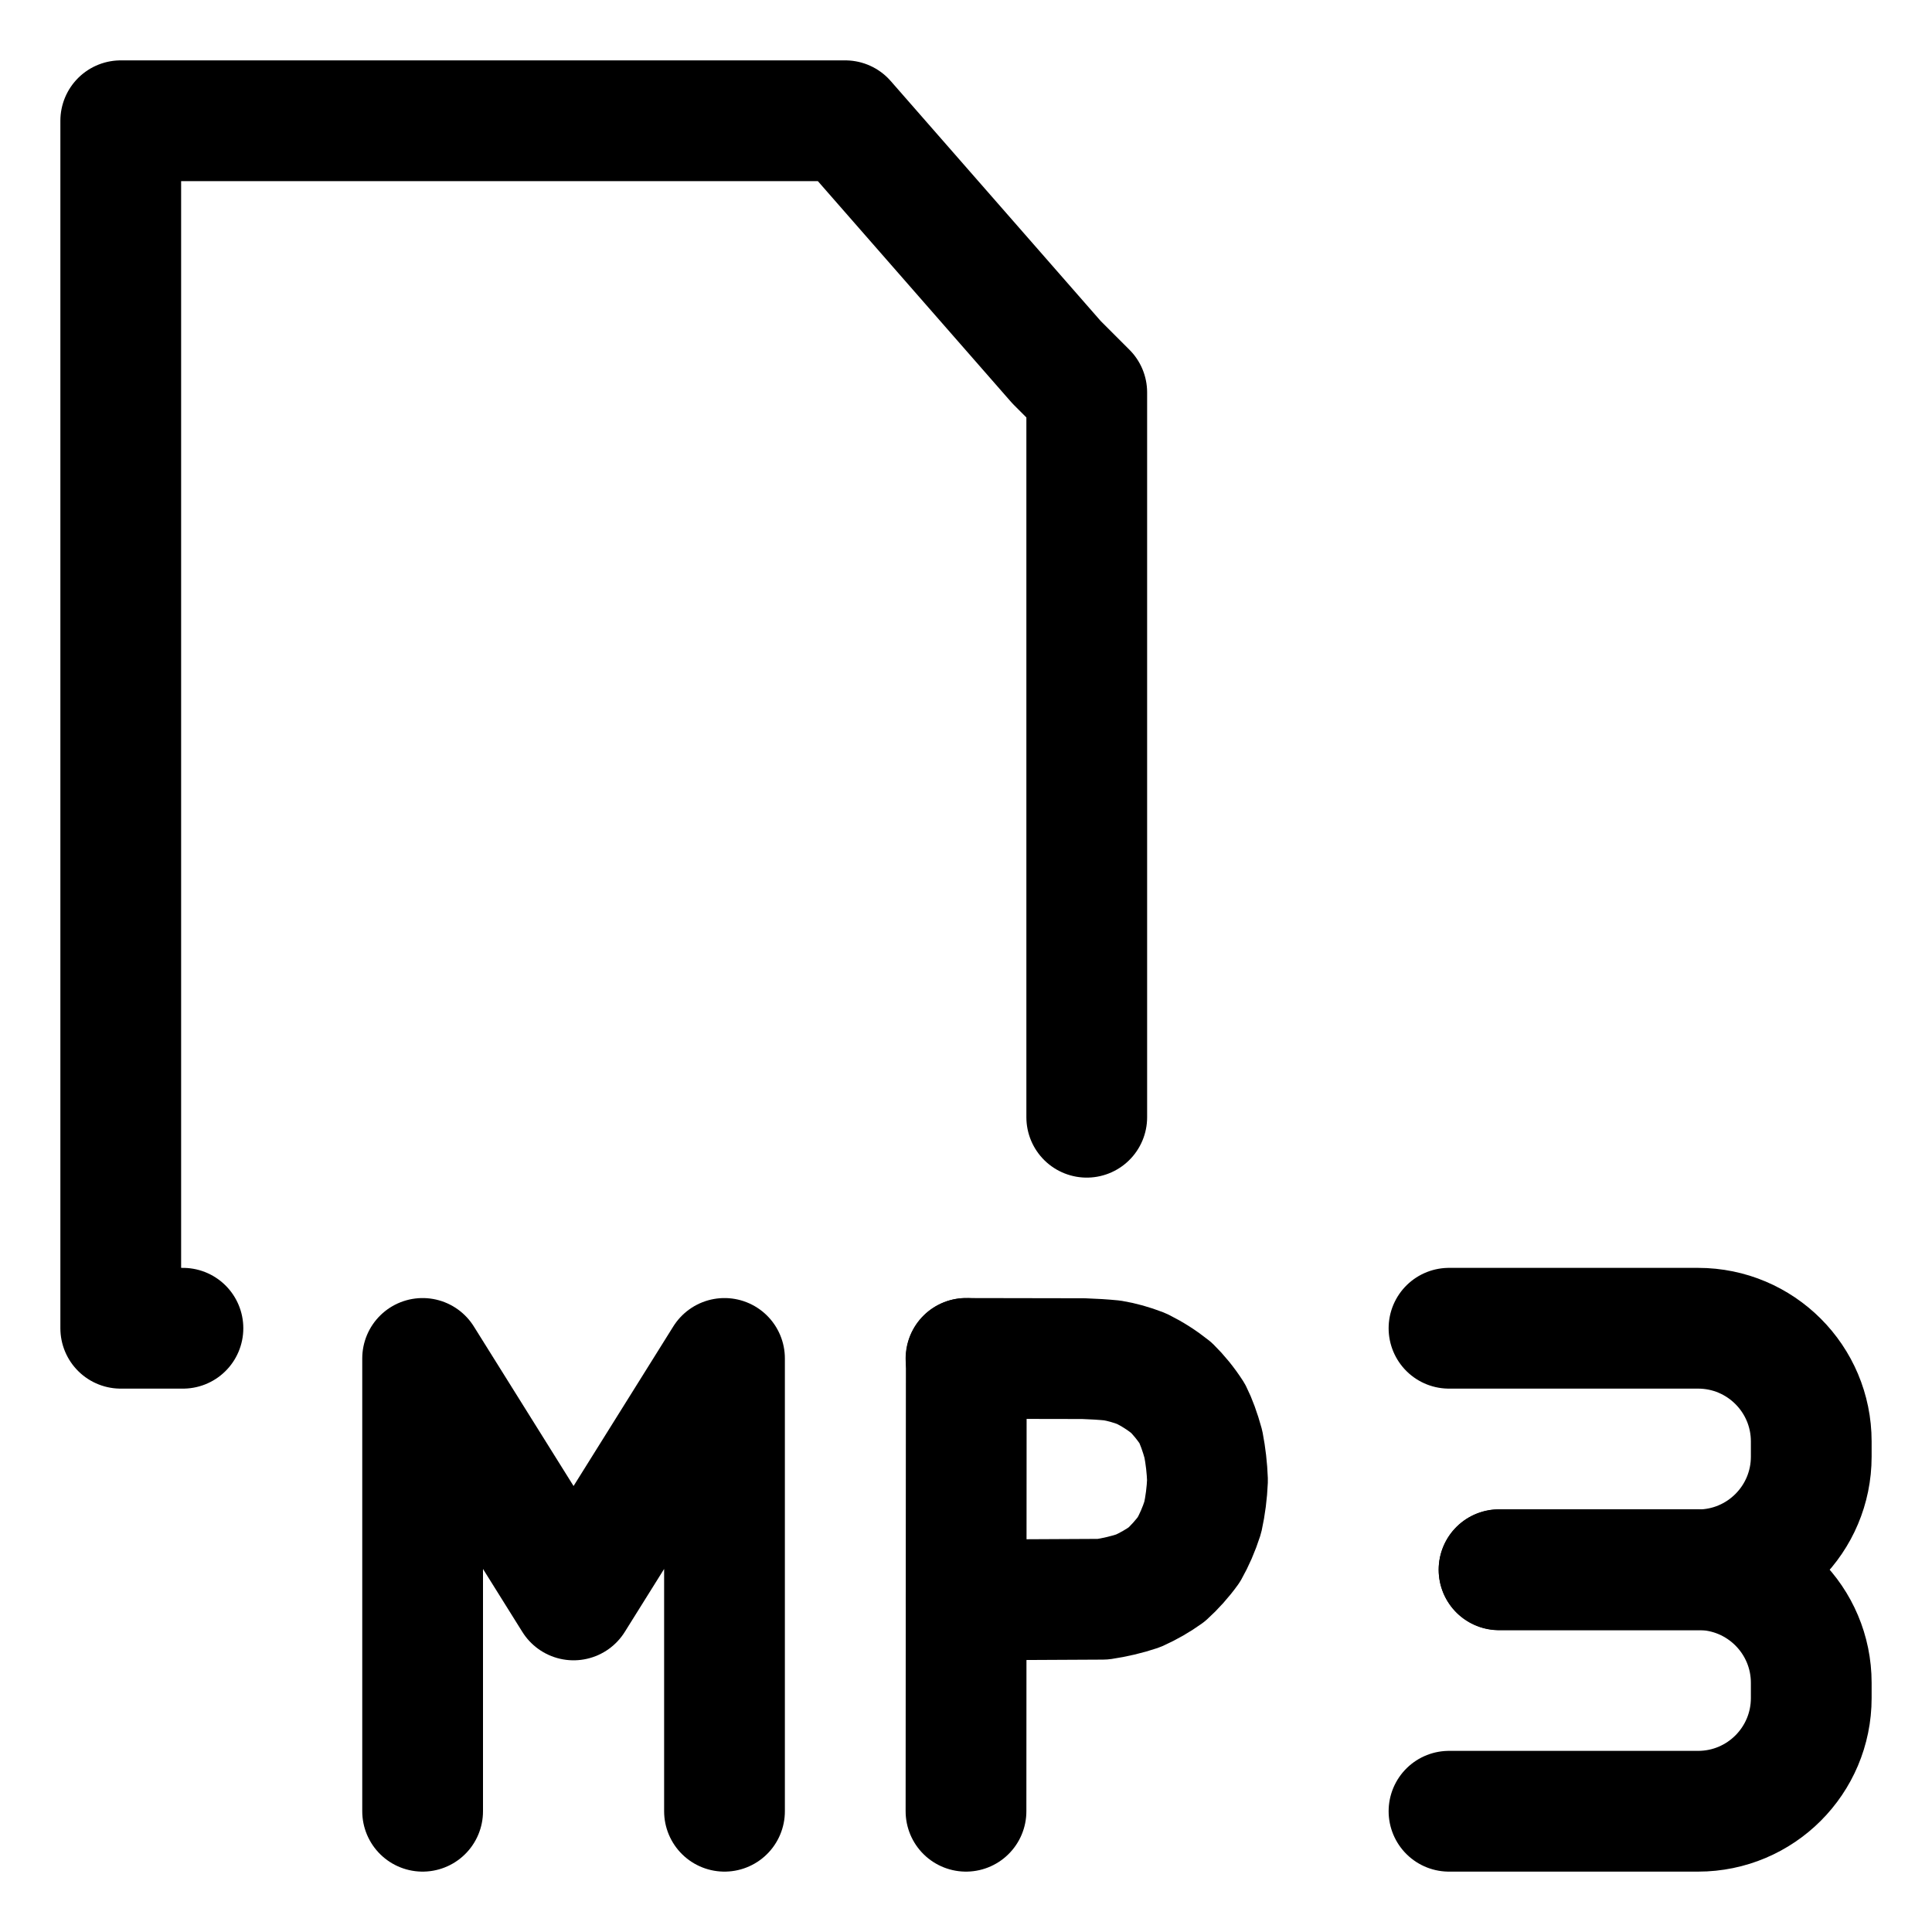
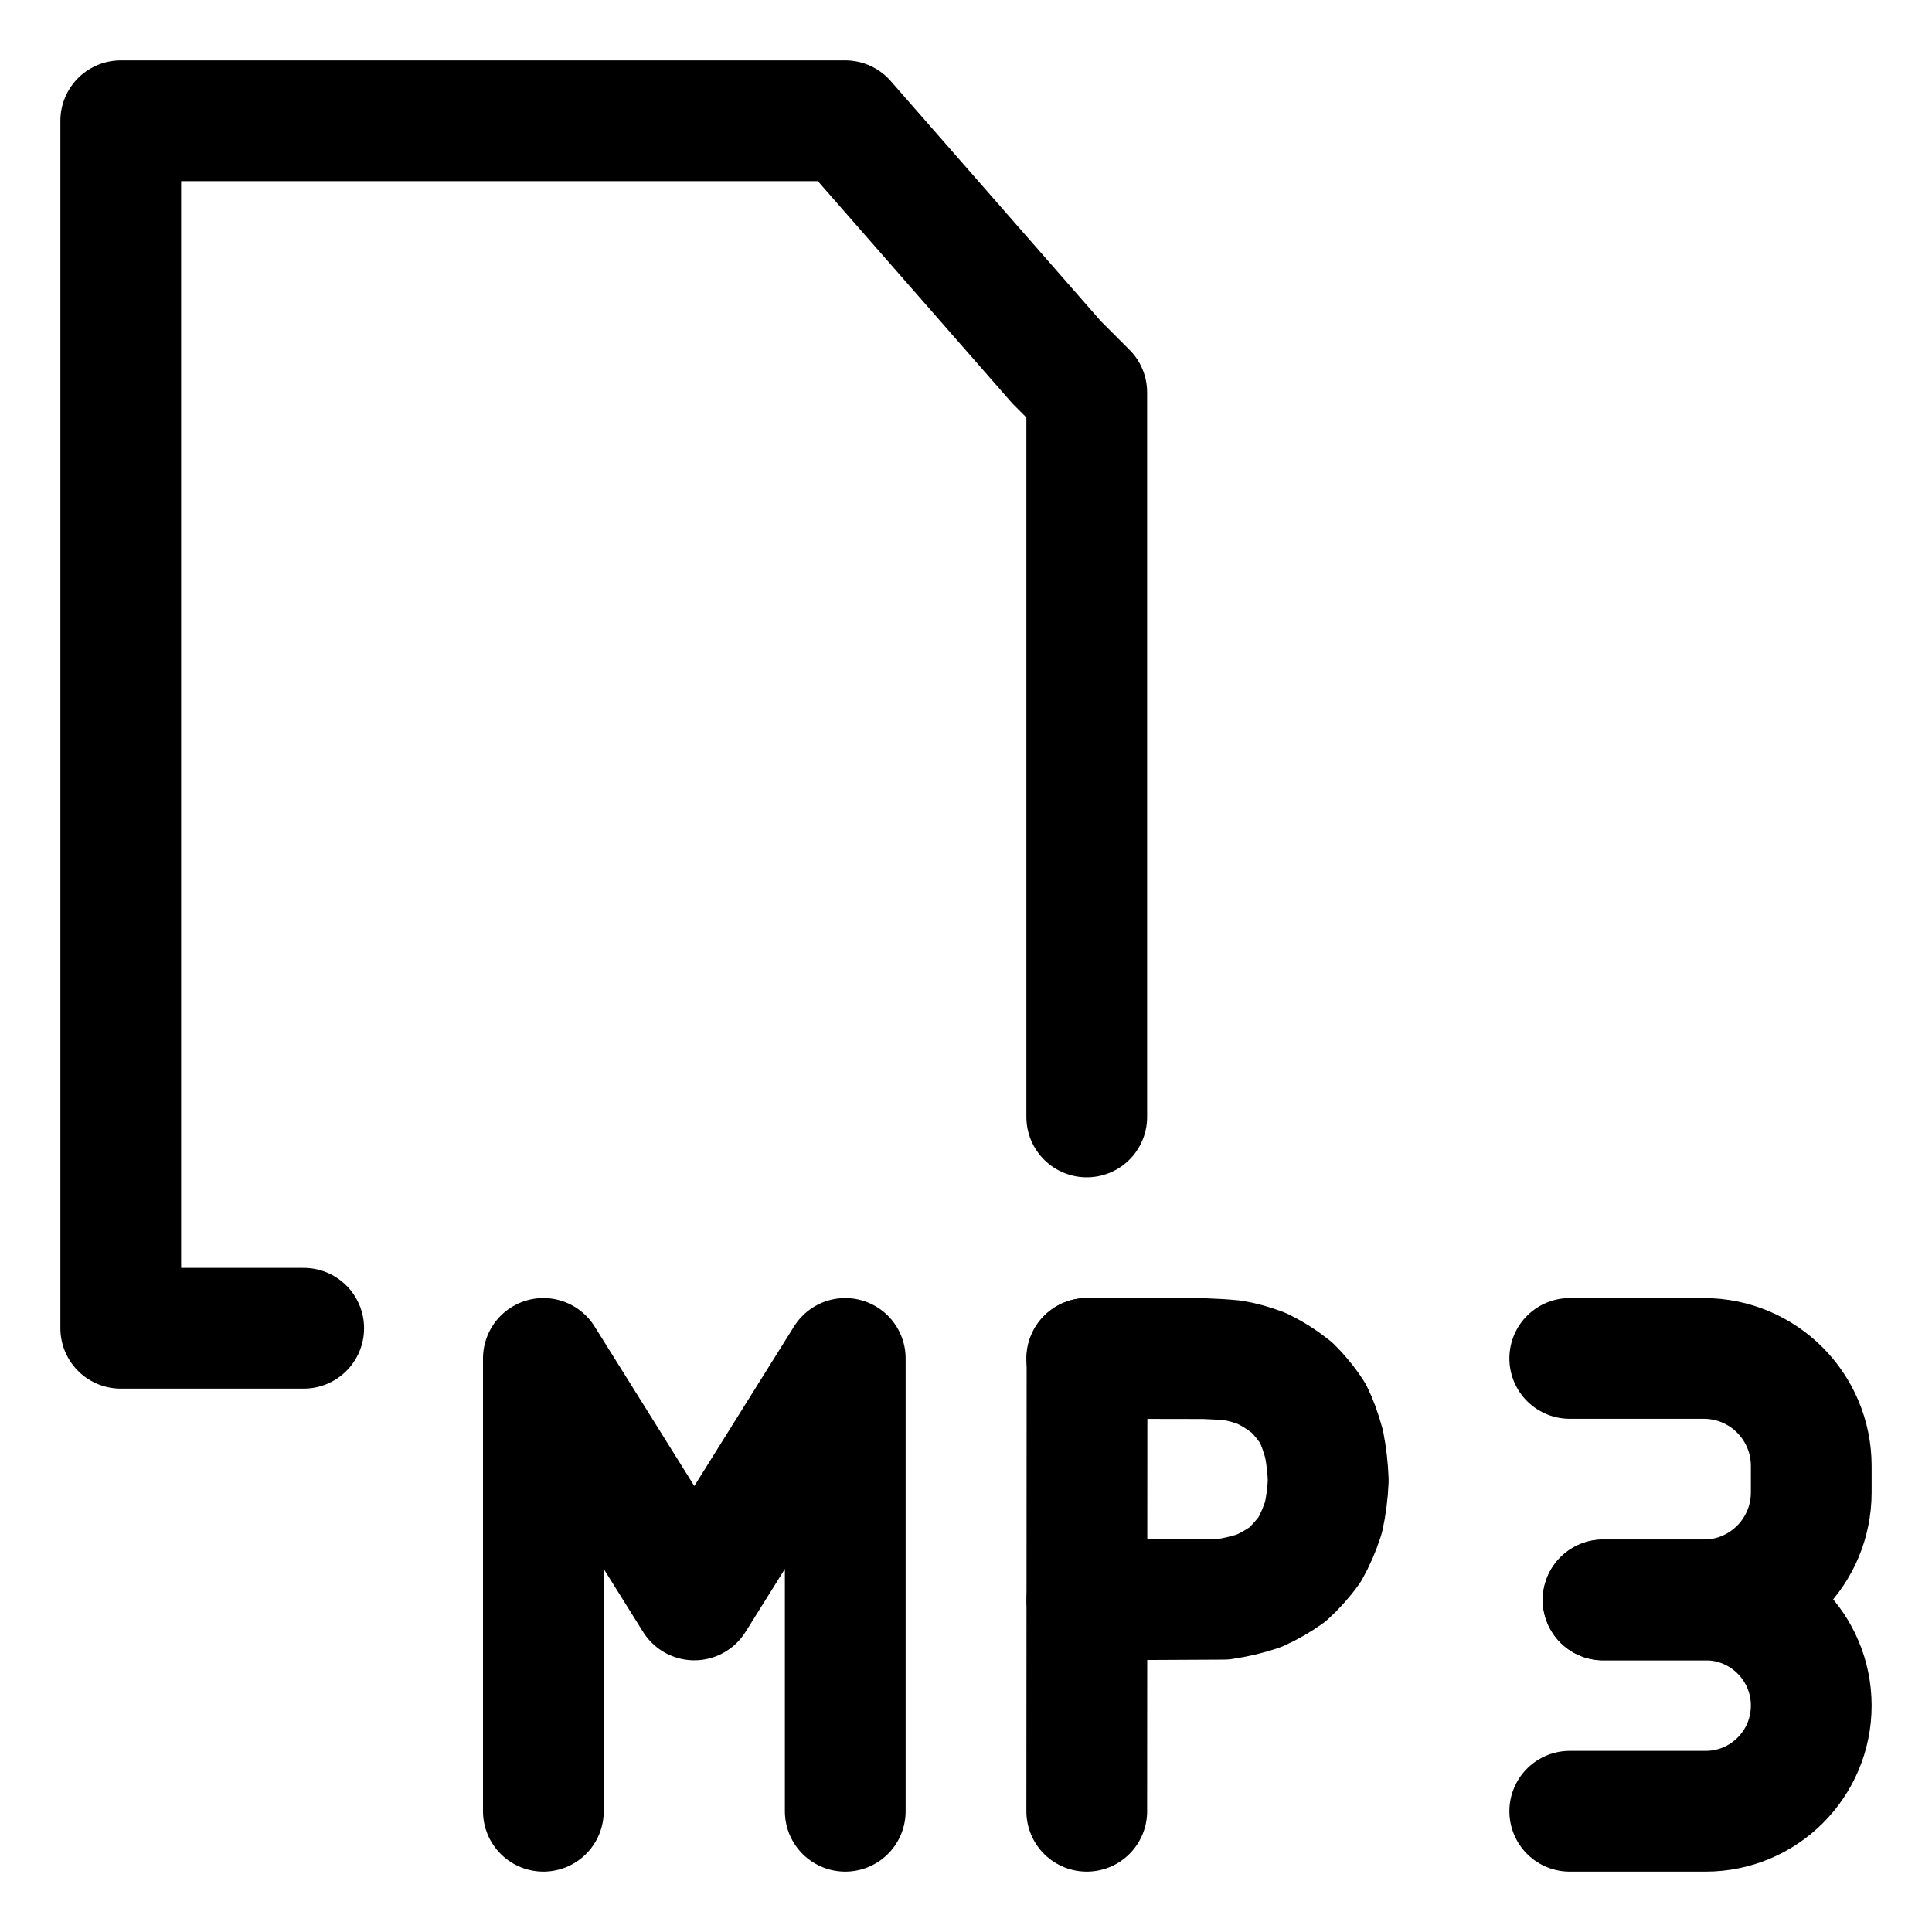
<svg xmlns="http://www.w3.org/2000/svg" width="64" height="64" viewBox="0 0 64 64">
  <g id="main-icon-clipped" stroke="#000000" stroke-width="4" fill="none" stroke-linecap="round" stroke-linejoin="round">
-     <path d="M4.00,4.00L28.00,4.00 M28.00,4.00L35.00,12.00 M35.00,12.00L36.00,13.00 M36.00,13.00L36.00,37.01 M6.06,44.00L4.00,44.00 M4.00,44.00L4.00,4.00 M4.00,4.00L28.00,4.00 M28.00,4.00L35.00,12.00 M35.00,12.00L36.00,13.00 M36.00,13.00L36.00,37.01 M6.06,44.00L4.00,44.00 M4.00,44.00L4.00,4.00" />
+     <path d="M4.00,4.00L28.00,4.00 M28.00,4.00L35.00,12.00 M35.00,12.00L36.00,13.00 M36.00,13.00L36.00,37.00 M10.06,44.00L4.00,44.00 M4.00,44.00L4.00,4.00 M4.00,4.00L28.00,4.00 M28.00,4.00L35.00,12.00 M35.00,12.00L36.00,13.00 M36.00,13.00L36.00,37.00 M10.06,44.00L4.00,44.00 M4.00,44.00L4.00,4.00" />
  </g>
-   <g fill="none" stroke="currentColor" stroke-width="4.0" stroke-linecap="round" stroke-linejoin="round" id="state-icon" transform="translate(12 41.9998) scale(1)">
-     <g transform="translate(-2 1)">
+   <g fill="none" stroke="currentColor" stroke-width="4.0" stroke-linecap="round" stroke-linejoin="round" id="state-icon" transform="translate(16 42.9998) scale(1)">
+     <g transform="translate(-2 0)">
      <path d="M 4.0,17 L 4.0,2 L 9.0,10 L 14.0,2 L 14.0,17" />
    </g>
-     <g transform="translate(15 1)">
+     <g transform="translate(15 0)">
      <path d="M 5.009,2 L 5.0,17.0" />
      <path d="M 5.0,2.0 L 8.896,2.007 C 9.23,2.018 9.545,2.038 9.842,2.067 C 10.16,2.12 10.47,2.206 10.816,2.339 C 11.176,2.519 11.485,2.716 11.8,2.967 C 12.041,3.204 12.284,3.499 12.493,3.824 C 12.622,4.079 12.754,4.439 12.863,4.838 C 12.94,5.24 12.984,5.622 13.0,6.037 C 12.982,6.46 12.929,6.874 12.842,7.269 C 12.708,7.681 12.564,8.009 12.38,8.337 C 12.17,8.629 11.899,8.931 11.646,9.158 C 11.364,9.361 11.049,9.543 10.703,9.699 C 10.334,9.823 9.919,9.92 9.532,9.977 L 5.006,10.0" />
    </g>
-     <g transform="translate(32 0)">
-       <path d="M 5.658,10.003 L 12.25,10.003 C 14.321,10.003 16.0,8.324 16.0,6.253 L 16.0,5.75 C 16.0,3.679 14.322,2.0 12.251,2.0 C 9.569,2.0 6.08,2.0 4.0,2.0" />
-       <path d="M 5.658,9.997 L 12.25,9.997 C 14.321,9.997 16.0,11.676 16.0,13.747 L 16.0,14.25 C 16.0,16.321 14.322,18.0 12.251,18.0 C 9.569,18.0 6.08,18.0 4.0,18.0" />
+     <g transform="translate(31 0)">
+       <path d="M 6.105,10.0 L 9.438,10.0 C 11.405,10.0 13.0,8.405 13.0,6.438 L 13.0,5.562 C 13.0,3.595 11.406,2.0 9.438,2.0 C 7.866,2.0 6.124,2.0 5.0,2.0" />
+       <path d="M 6.105,10.0 L 9.5,10.0 C 11.433,10.0 13.0,11.567 13.0,13.5 C 13.0,15.433 11.434,17.0 9.501,17.0 C 7.913,17.0 6.139,17.0 5.0,17.0" />
    </g>
  </g>
</svg>
